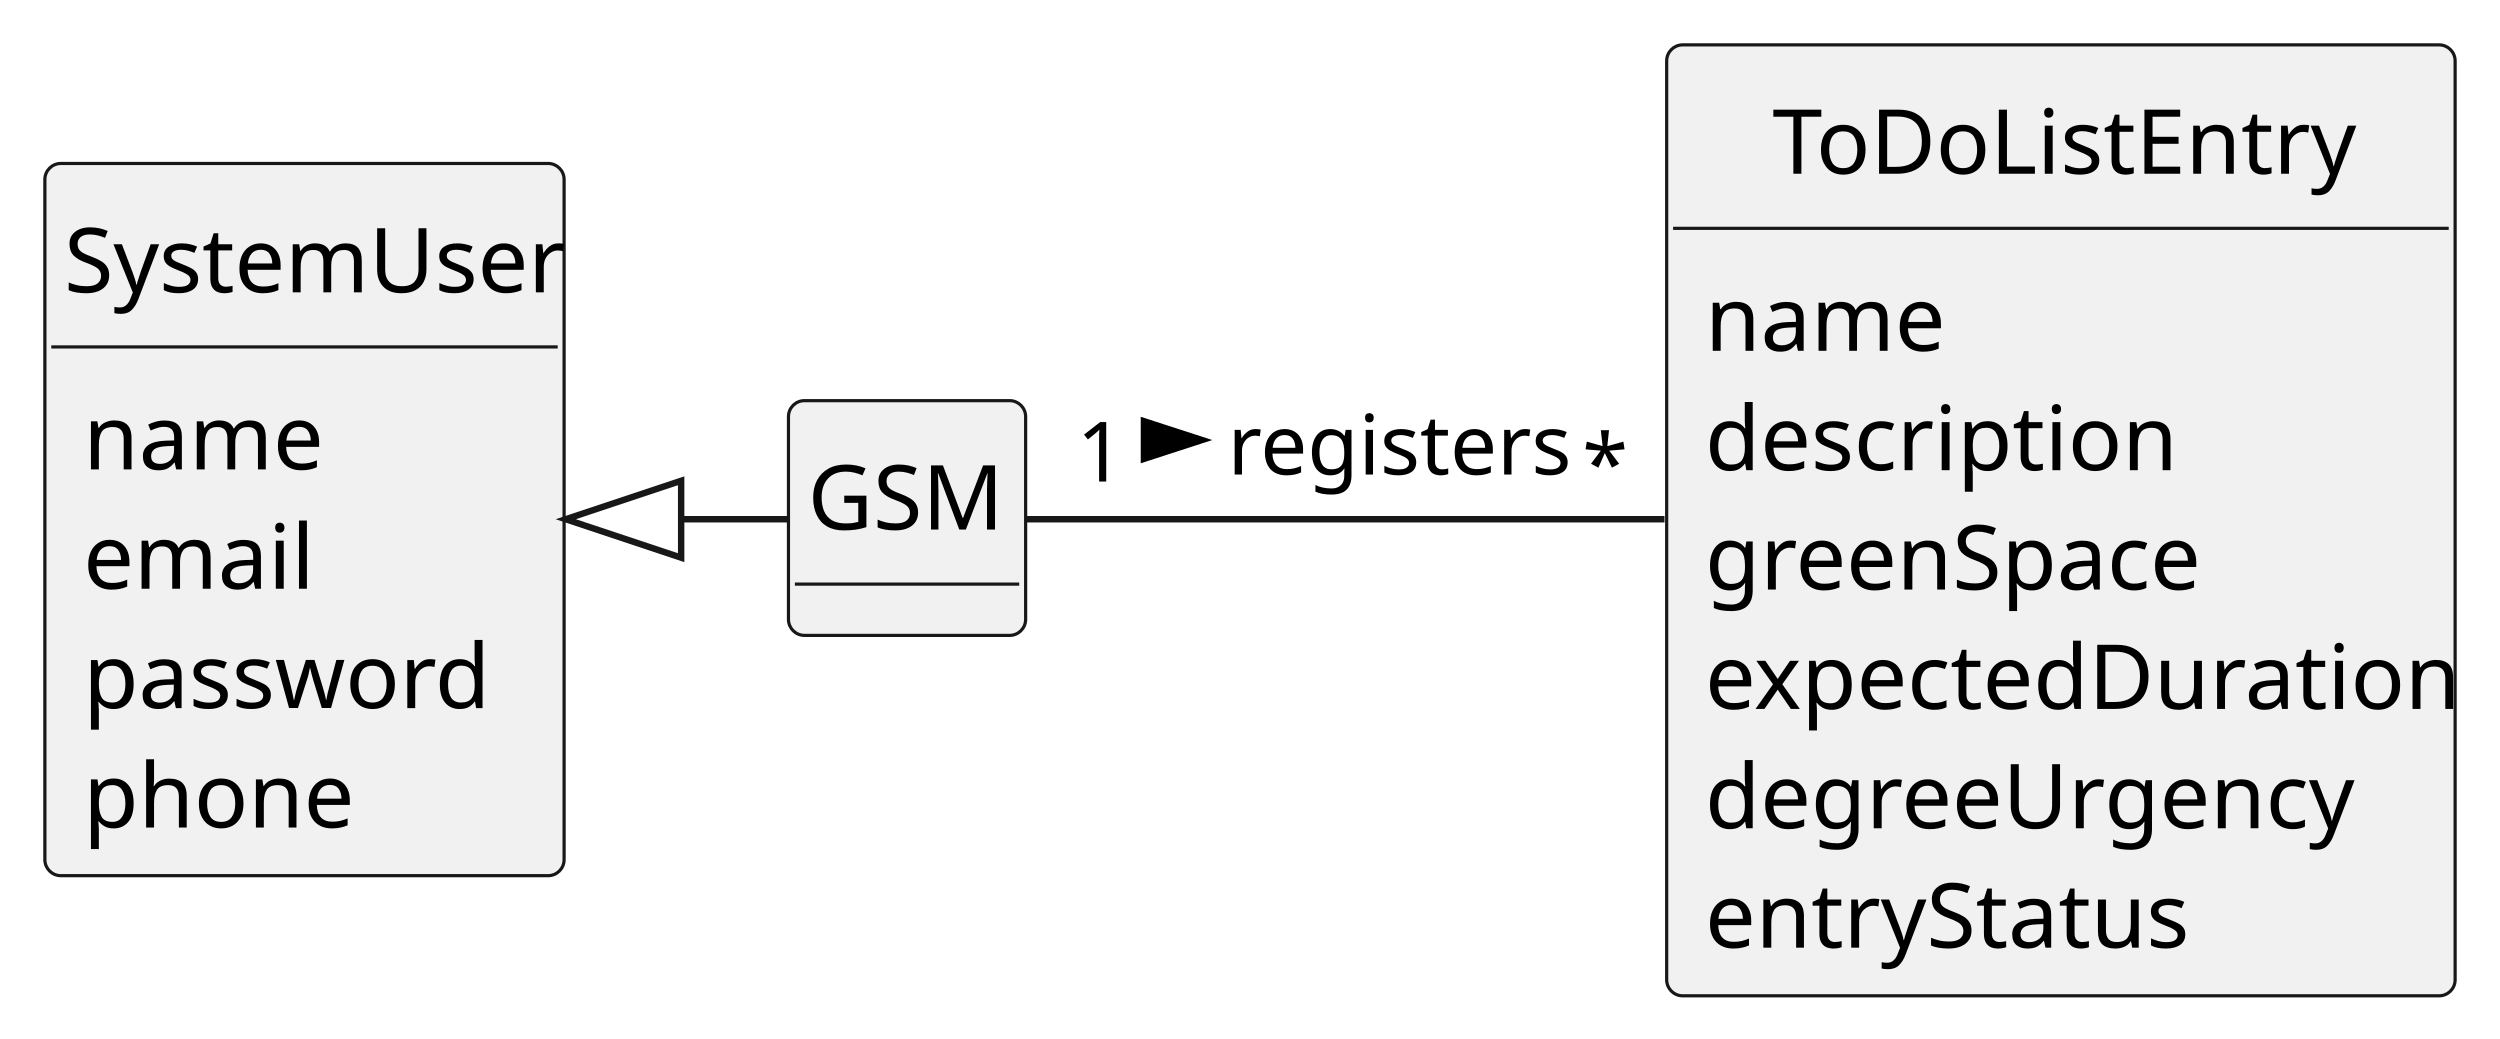
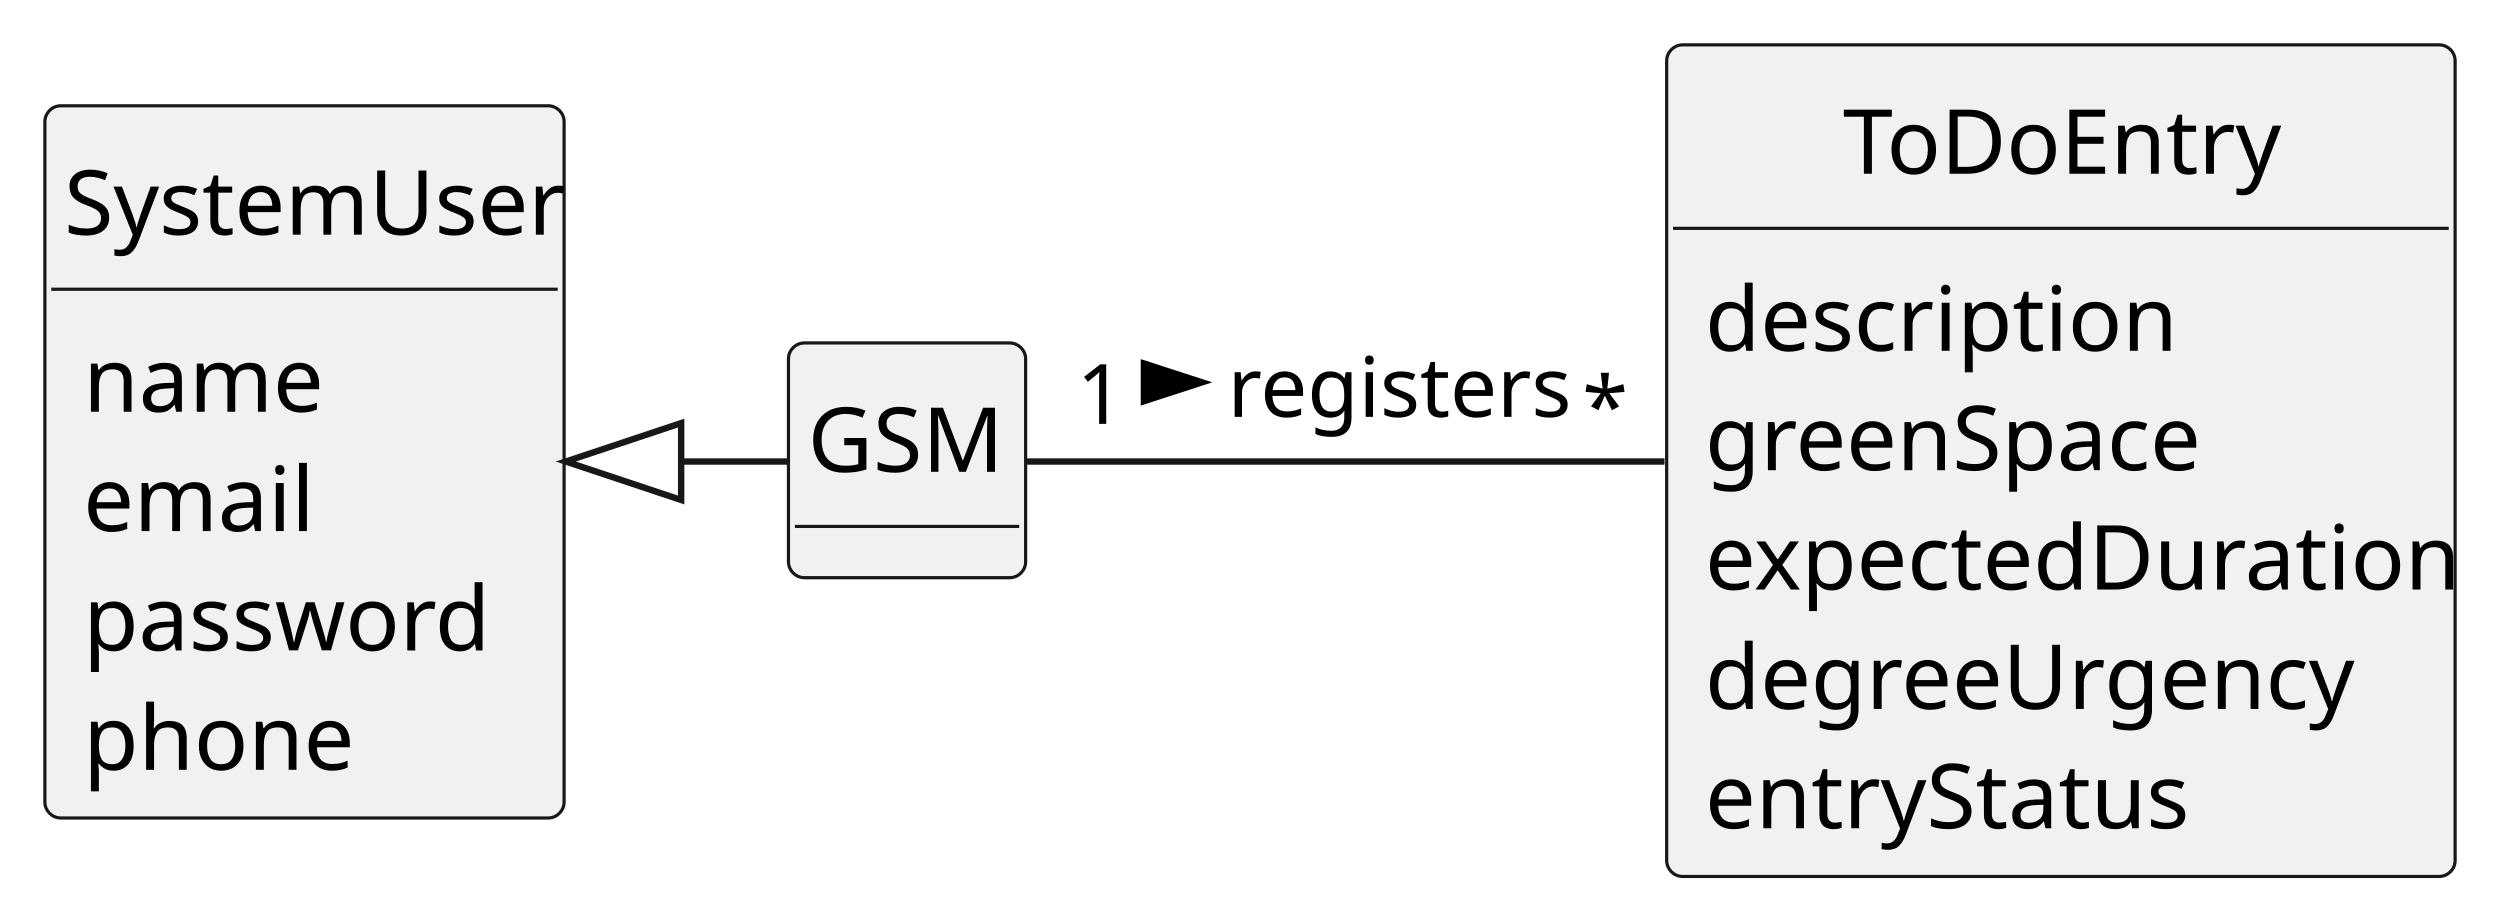
- <svg xmlns="http://www.w3.org/2000/svg" contentStyleType="text/css" height="162px" preserveAspectRatio="none" style="width:390px;height:162px;background:#FFFFFF;" version="1.1" viewBox="0 0 390 162" width="390px" zoomAndPan="magnify">
+ <svg xmlns="http://www.w3.org/2000/svg" contentStyleType="text/css" height="143px" preserveAspectRatio="none" style="width:390px;height:143px;background:#FFFFFF;" version="1.1" viewBox="0 0 390 143" width="390px" zoomAndPan="magnify">
  <defs />
  <g>
    <g id="elem_SystemUser">
-       <rect codeLine="13" fill="#F1F1F1" height="111.106" id="SystemUser" rx="2.5" ry="2.5" style="stroke:#181818;stroke-width:0.5;" width="81" x="7" y="25.5" />
-       <text fill="#000000" font-family="sans-serif" font-size="14" lengthAdjust="spacing" textLength="75" x="10" y="45.607">SystemUser</text>
-       <line style="stroke:#181818;stroke-width:0.5;" x1="8" x2="87" y1="54.121" y2="54.121" />
-       <text fill="#000000" font-family="sans-serif" font-size="14" lengthAdjust="spacing" textLength="35" x="13" y="73.228">name</text>
-       <text fill="#000000" font-family="sans-serif" font-size="14" lengthAdjust="spacing" textLength="33" x="13" y="91.85">email</text>
-       <text fill="#000000" font-family="sans-serif" font-size="14" lengthAdjust="spacing" textLength="60" x="13" y="110.471">password</text>
-       <text fill="#000000" font-family="sans-serif" font-size="14" lengthAdjust="spacing" textLength="40" x="13" y="129.092">phone</text>
+       <rect codeLine="13" fill="#F1F1F1" height="111.106" id="SystemUser" rx="2.5" ry="2.5" style="stroke:#181818;stroke-width:0.5;" width="81" x="7" y="16.5" />
+       <text fill="#000000" font-family="sans-serif" font-size="14" lengthAdjust="spacing" textLength="75" x="10" y="36.607">SystemUser</text>
+       <line style="stroke:#181818;stroke-width:0.5;" x1="8" x2="87" y1="45.121" y2="45.121" />
+       <text fill="#000000" font-family="sans-serif" font-size="14" lengthAdjust="spacing" textLength="35" x="13" y="64.228">name</text>
+       <text fill="#000000" font-family="sans-serif" font-size="14" lengthAdjust="spacing" textLength="33" x="13" y="82.85">email</text>
+       <text fill="#000000" font-family="sans-serif" font-size="14" lengthAdjust="spacing" textLength="60" x="13" y="101.471">password</text>
+       <text fill="#000000" font-family="sans-serif" font-size="14" lengthAdjust="spacing" textLength="40" x="13" y="120.092">phone</text>
    </g>
    <g id="elem_GSM">
-       <rect codeLine="20" fill="#F1F1F1" height="36.621" id="GSM" rx="2.5" ry="2.5" style="stroke:#181818;stroke-width:0.5;" width="37" x="123" y="62.5" />
-       <text fill="#000000" font-family="sans-serif" font-size="14" lengthAdjust="spacing" textLength="31" x="126" y="82.607">GSM</text>
-       <line style="stroke:#181818;stroke-width:0.5;" x1="124" x2="159" y1="91.121" y2="91.121" />
+       <rect codeLine="20" fill="#F1F1F1" height="36.621" id="GSM" rx="2.5" ry="2.5" style="stroke:#181818;stroke-width:0.5;" width="37" x="123" y="53.5" />
+       <text fill="#000000" font-family="sans-serif" font-size="14" lengthAdjust="spacing" textLength="31" x="126" y="73.607">GSM</text>
+       <line style="stroke:#181818;stroke-width:0.5;" x1="124" x2="159" y1="82.121" y2="82.121" />
    </g>
-     <g id="elem_ToDoListEntry">
-       <rect codeLine="26" fill="#F1F1F1" height="148.348" id="ToDoListEntry" rx="2.5" ry="2.5" style="stroke:#181818;stroke-width:0.5;" width="123" x="260" y="7" />
-       <text fill="#000000" font-family="sans-serif" font-size="14" lengthAdjust="spacing" textLength="90" x="276.5" y="27.107">ToDoListEntry</text>
+     <g id="elem_ToDoEntry">
+       <rect codeLine="26" fill="#F1F1F1" height="129.727" id="ToDoEntry" rx="2.5" ry="2.5" style="stroke:#181818;stroke-width:0.5;" width="123" x="260" y="7" />
+       <text fill="#000000" font-family="sans-serif" font-size="14" lengthAdjust="spacing" textLength="68" x="287.5" y="27.107">ToDoEntry</text>
      <line style="stroke:#181818;stroke-width:0.5;" x1="261" x2="382" y1="35.621" y2="35.621" />
-       <text fill="#000000" font-family="sans-serif" font-size="14" lengthAdjust="spacing" textLength="35" x="266" y="54.728">name</text>
-       <text fill="#000000" font-family="sans-serif" font-size="14" lengthAdjust="spacing" textLength="69" x="266" y="73.35">description</text>
-       <text fill="#000000" font-family="sans-serif" font-size="14" lengthAdjust="spacing" textLength="77" x="266" y="91.971">greenSpace</text>
-       <text fill="#000000" font-family="sans-serif" font-size="14" lengthAdjust="spacing" textLength="111" x="266" y="110.592">expectedDuration</text>
-       <text fill="#000000" font-family="sans-serif" font-size="14" lengthAdjust="spacing" textLength="97" x="266" y="129.213">degreeUrgency</text>
-       <text fill="#000000" font-family="sans-serif" font-size="14" lengthAdjust="spacing" textLength="72" x="266" y="147.834">entryStatus</text>
+       <text fill="#000000" font-family="sans-serif" font-size="14" lengthAdjust="spacing" textLength="69" x="266" y="54.728">description</text>
+       <text fill="#000000" font-family="sans-serif" font-size="14" lengthAdjust="spacing" textLength="77" x="266" y="73.35">greenSpace</text>
+       <text fill="#000000" font-family="sans-serif" font-size="14" lengthAdjust="spacing" textLength="111" x="266" y="91.971">expectedDuration</text>
+       <text fill="#000000" font-family="sans-serif" font-size="14" lengthAdjust="spacing" textLength="97" x="266" y="110.592">degreeUrgency</text>
+       <text fill="#000000" font-family="sans-serif" font-size="14" lengthAdjust="spacing" textLength="72" x="266" y="129.213">entryStatus</text>
    </g>
-     <g id="link_GSM_ToDoListEntry">
-       <path codeLine="36" d="M160.09,81 C183.44,81 224.7,81 259.66,81 " fill="none" id="GSM-ToDoListEntry" style="stroke:#181818;stroke-width:1.0;" />
-       <polygon fill="#000000" points="187.5,68.645,178.455,65.707,178.455,71.584,187.5,68.645" style="stroke:#000000;stroke-width:1.0;" />
-       <text fill="#000000" font-family="sans-serif" font-size="13" lengthAdjust="spacing" textLength="50" x="191.5" y="74.028">registers</text>
-       <text fill="#000000" font-family="sans-serif" font-size="13" lengthAdjust="spacing" textLength="7" x="167.96" y="75.12">1</text>
-       <text fill="#000000" font-family="sans-serif" font-size="13" lengthAdjust="spacing" textLength="5" x="246.819" y="76.989">*</text>
+     <g id="link_GSM_ToDoEntry">
+       <path codeLine="35" d="M160.09,72 C183.44,72 224.7,72 259.66,72 " fill="none" id="GSM-ToDoEntry" style="stroke:#181818;stroke-width:1.0;" />
+       <polygon fill="#000000" points="187.5,59.645,178.455,56.707,178.455,62.584,187.5,59.645" style="stroke:#000000;stroke-width:1.0;" />
+       <text fill="#000000" font-family="sans-serif" font-size="13" lengthAdjust="spacing" textLength="50" x="191.5" y="65.028">registers</text>
+       <text fill="#000000" font-family="sans-serif" font-size="13" lengthAdjust="spacing" textLength="7" x="167.96" y="66.12">1</text>
+       <text fill="#000000" font-family="sans-serif" font-size="13" lengthAdjust="spacing" textLength="5" x="246.819" y="68.027">*</text>
    </g>
    <g id="link_SystemUser_GSM">
-       <path codeLine="37" d="M106.26,81 C117.77,81 111.27,81 122.78,81 " fill="none" id="SystemUser-backto-GSM" style="stroke:#181818;stroke-width:1.0;" />
-       <polygon fill="none" points="88.26,81,106.26,87,106.26,75,88.26,81" style="stroke:#181818;stroke-width:1.0;" />
+       <path codeLine="36" d="M106.26,72 C117.77,72 111.27,72 122.78,72 " fill="none" id="SystemUser-backto-GSM" style="stroke:#181818;stroke-width:1.0;" />
+       <polygon fill="none" points="88.26,72,106.26,78,106.26,66,88.26,72" style="stroke:#181818;stroke-width:1.0;" />
    </g>
  </g>
</svg>
